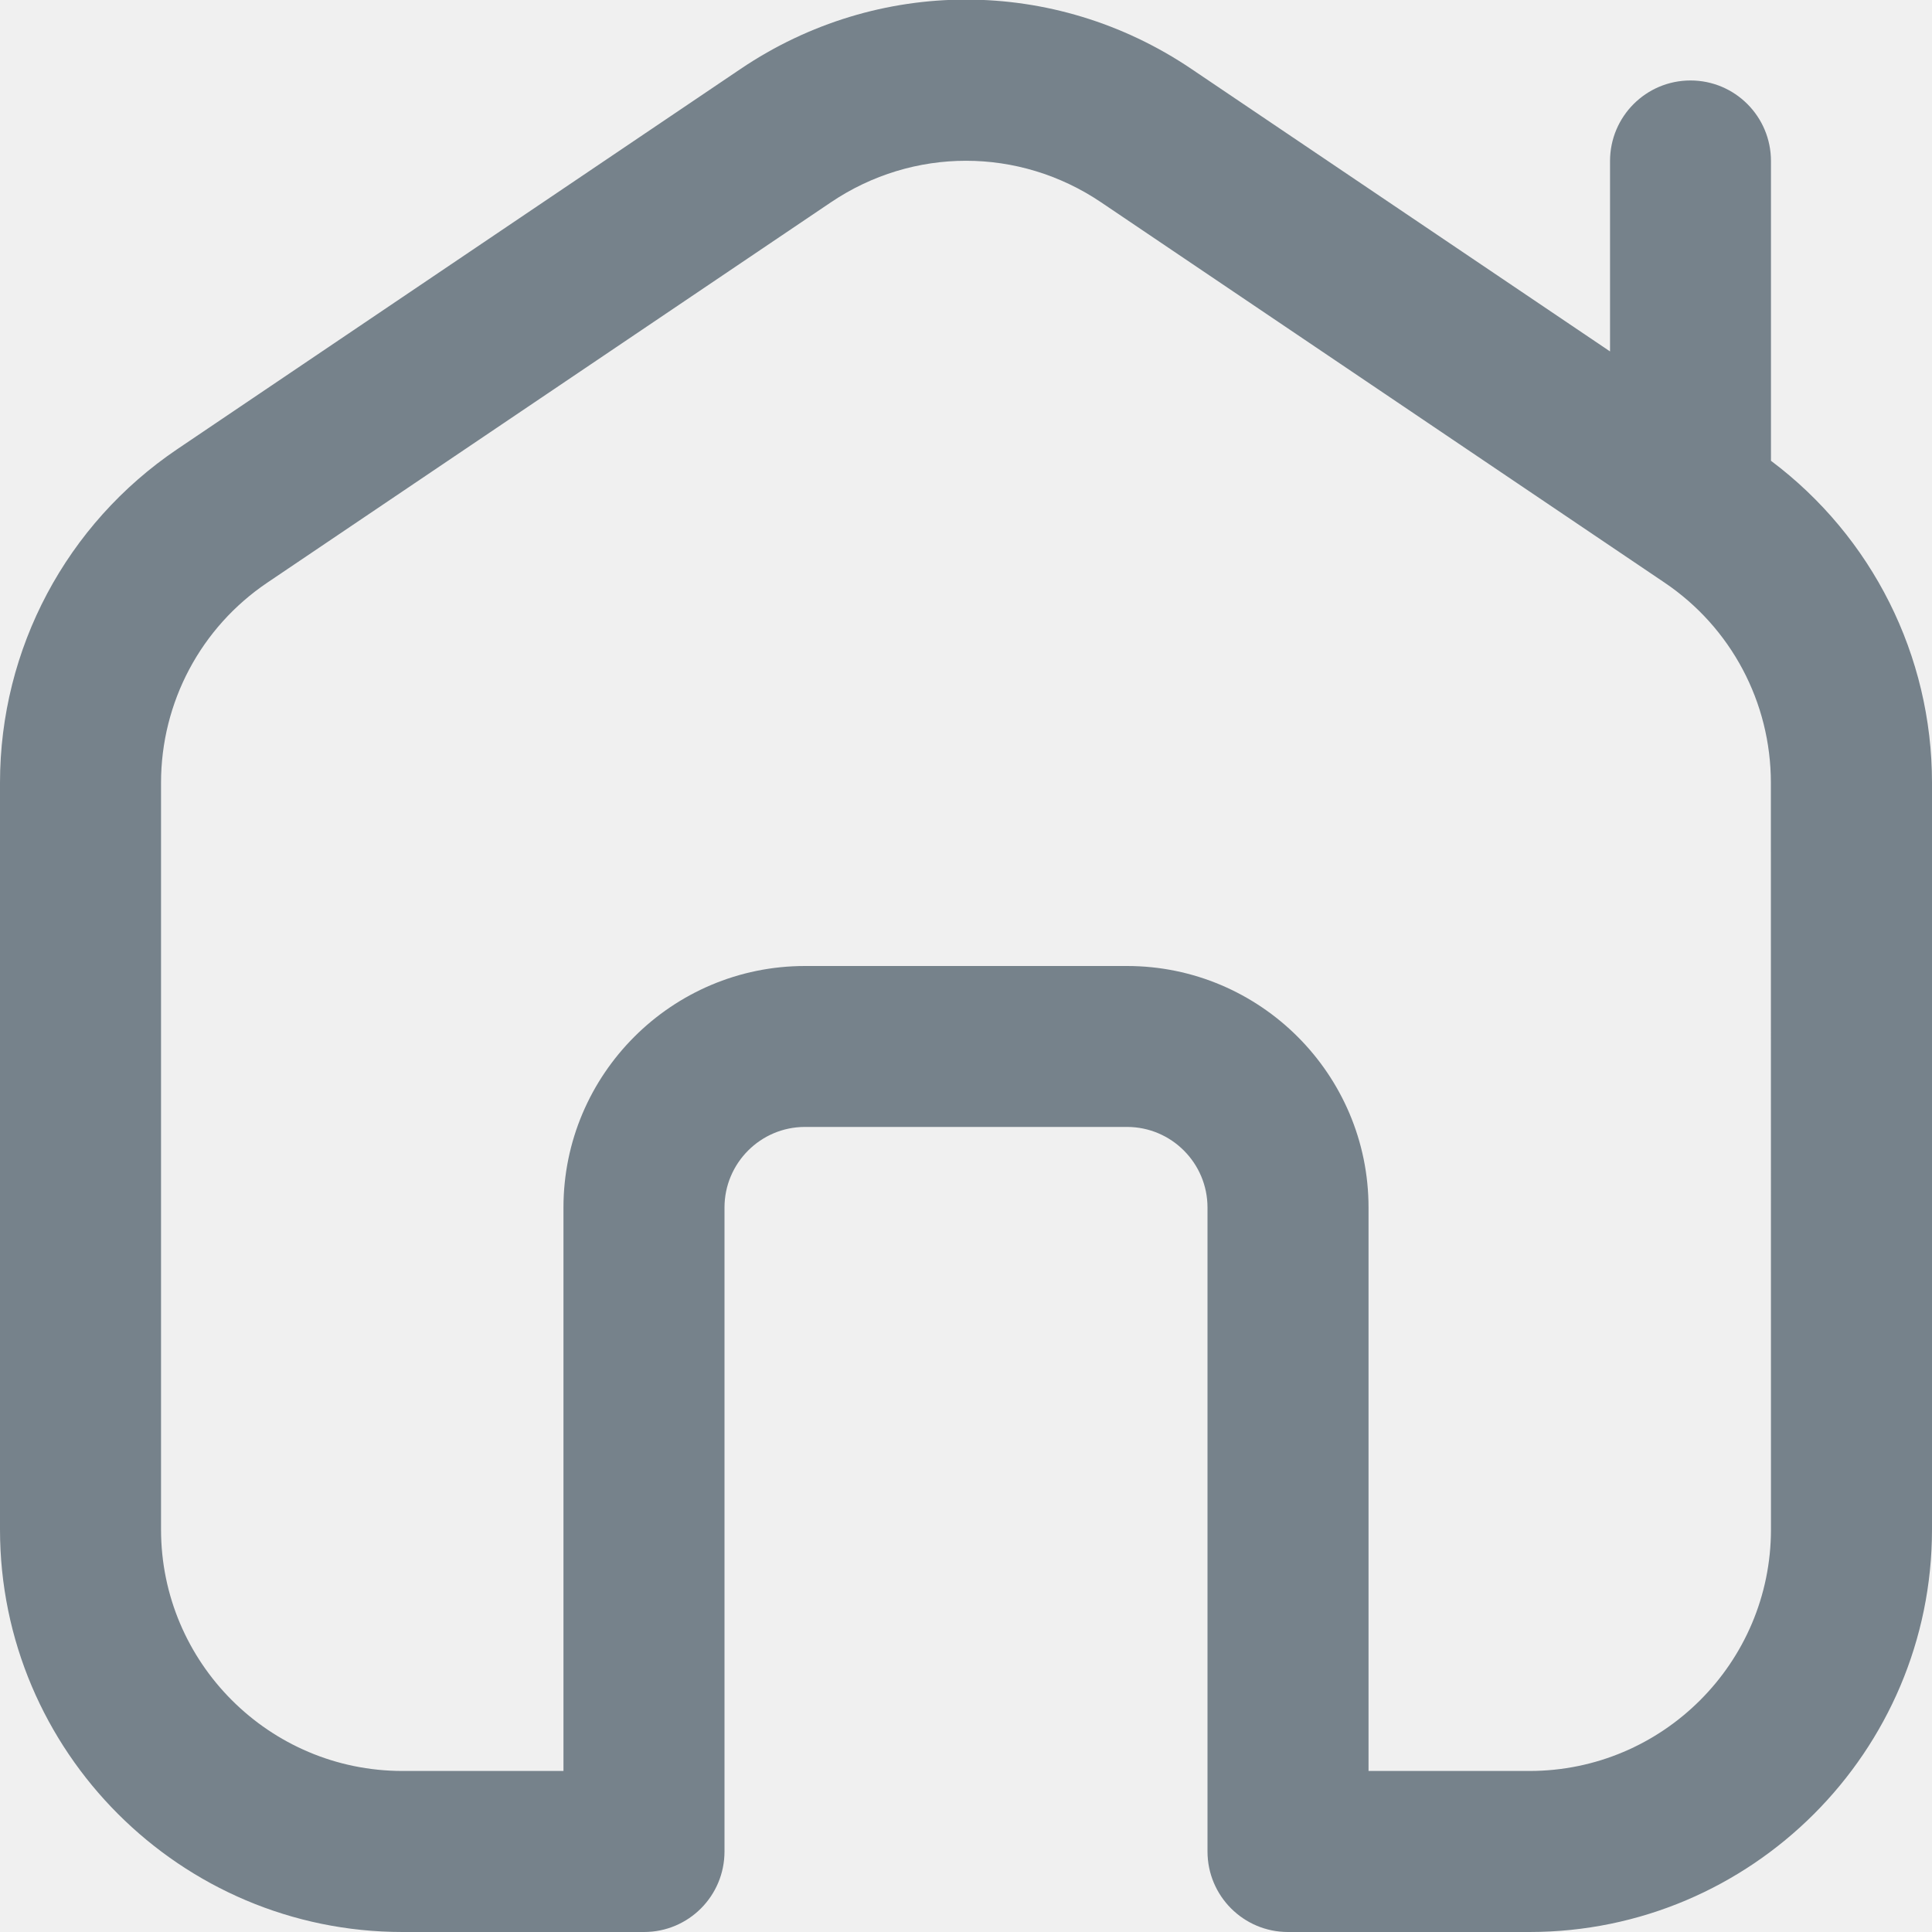
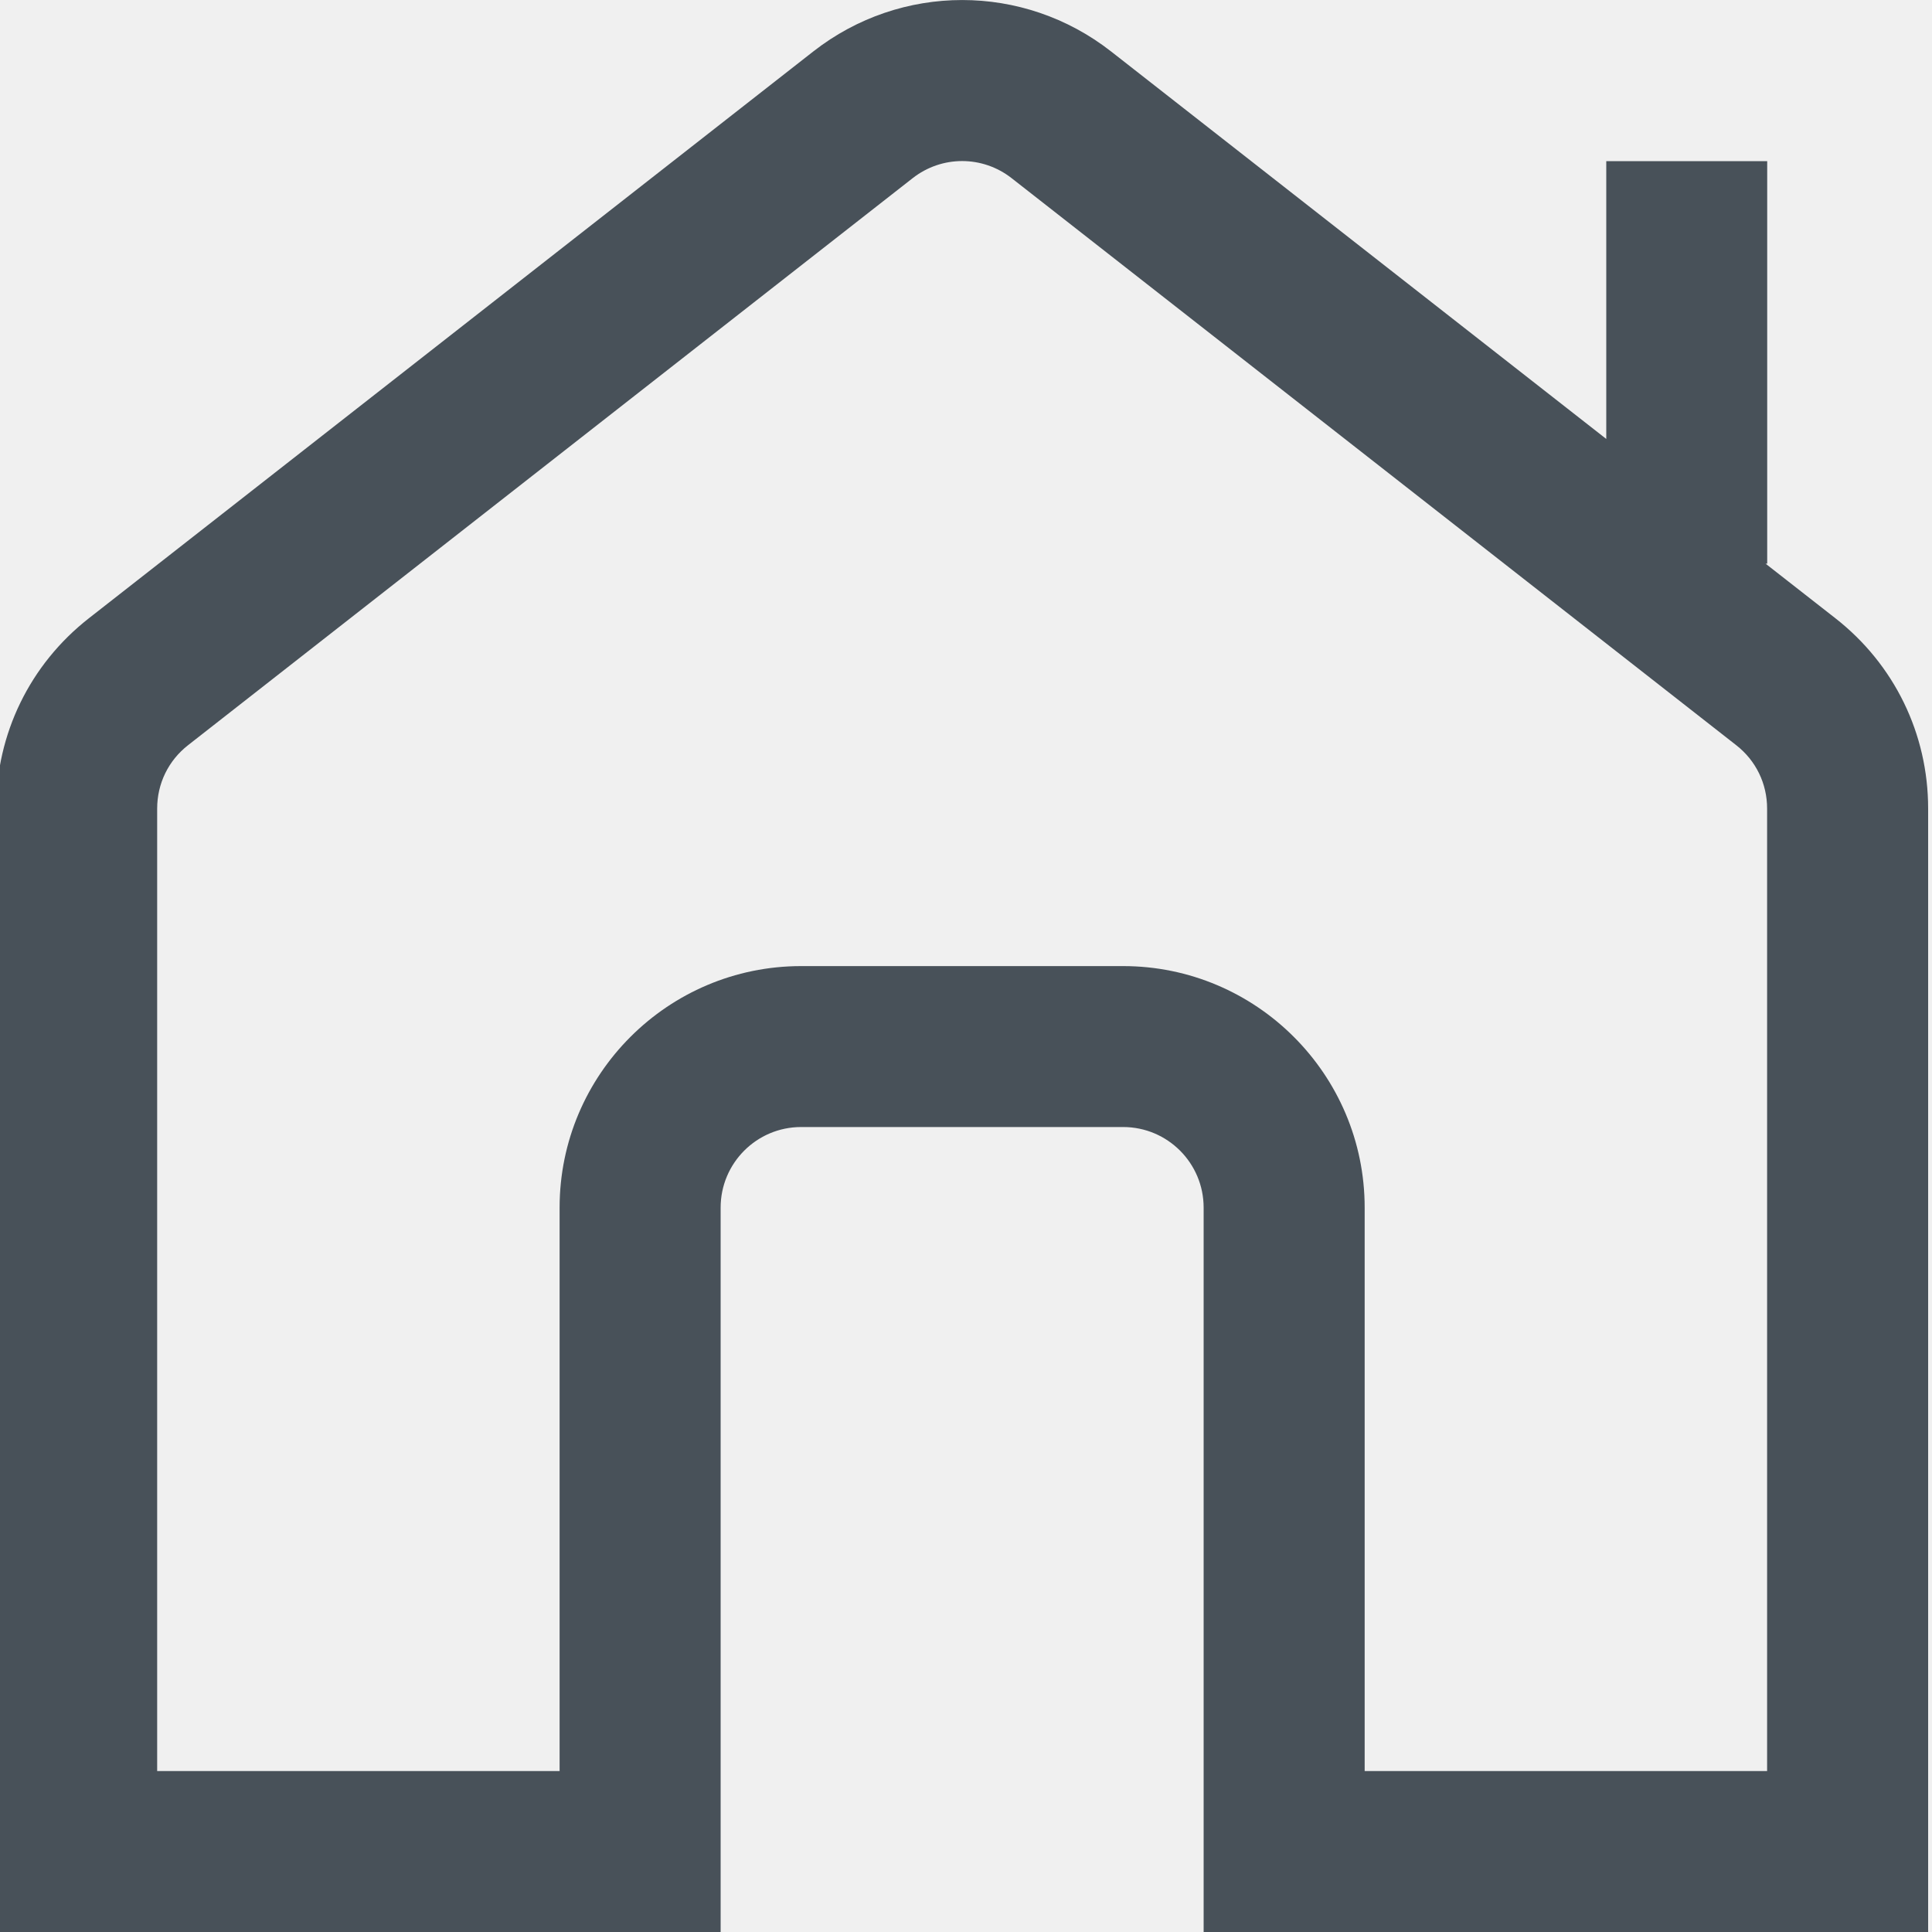
<svg xmlns="http://www.w3.org/2000/svg" width="20" height="20" viewBox="0 0 20 20" fill="none">
-   <g clip-path="url(#clip0_9347_36221)">
-     <path d="M18.333 4.77V1.667C18.333 1.207 17.961 0.833 17.5 0.833C17.039 0.833 16.667 1.207 16.667 1.667V3.638L12.331 0.712C10.915 -0.243 9.085 -0.243 7.669 0.712L1.836 4.649C0.687 5.425 0 6.716 0 8.103V15.833C0 18.131 1.869 20 4.167 20H6.667C7.128 20 7.5 19.627 7.5 19.166V12.5C7.5 12.041 7.873 11.666 8.333 11.666H11.667C12.127 11.666 12.5 12.041 12.5 12.5V19.166C12.5 19.627 12.873 20 13.333 20H15.833C18.131 20 20 18.131 20 15.833V8.103C20 6.786 19.38 5.555 18.333 4.77ZM18.333 15.833C18.333 17.212 17.212 18.333 15.833 18.333H14.167V12.5C14.167 11.121 13.045 10 11.667 10H8.333C6.955 10 5.833 11.121 5.833 12.5V18.333H4.167C2.788 18.333 1.667 17.212 1.667 15.833V8.103C1.667 7.271 2.078 6.496 2.768 6.031L8.602 2.094C9.452 1.521 10.548 1.521 11.398 2.094L17.231 6.031C17.921 6.496 18.332 7.271 18.332 8.103L18.333 15.833Z" fill="#76828B" />
+   <g clip-path="url(#clip0_247_10728)">
+     <path d="M19.001 6.401L18.277 5.835H18.294V1.668H16.628V4.544L11.501 0.532C10.594 -0.177 9.327 -0.177 8.42 0.532L0.919 6.401C0.31 6.878 -0.04 7.596 -0.04 8.37V20H7.46V12.501C7.46 12.041 7.833 11.667 8.293 11.667H11.627C12.087 11.667 12.46 12.041 12.46 12.501V20H19.96V8.37C19.96 7.596 19.61 6.878 19.001 6.401ZM18.293 18.334H14.127V12.501C14.127 11.122 13.005 10.001 11.627 10.001H8.293C6.915 10.001 5.793 11.122 5.793 12.501V18.334H1.627V8.37C1.627 8.112 1.743 7.873 1.947 7.714L9.447 1.845C9.749 1.608 10.171 1.608 10.473 1.845L17.973 7.714C18.177 7.873 18.293 8.112 18.293 8.37V18.334Z" fill="#485159" />
  </g>
  <defs>
-     <clipPath id="clip0_9347_36221">
+     <clipPath id="clip0_247_10728">
      <rect width="20" height="20" fill="white" />
    </clipPath>
  </defs>
</svg>
